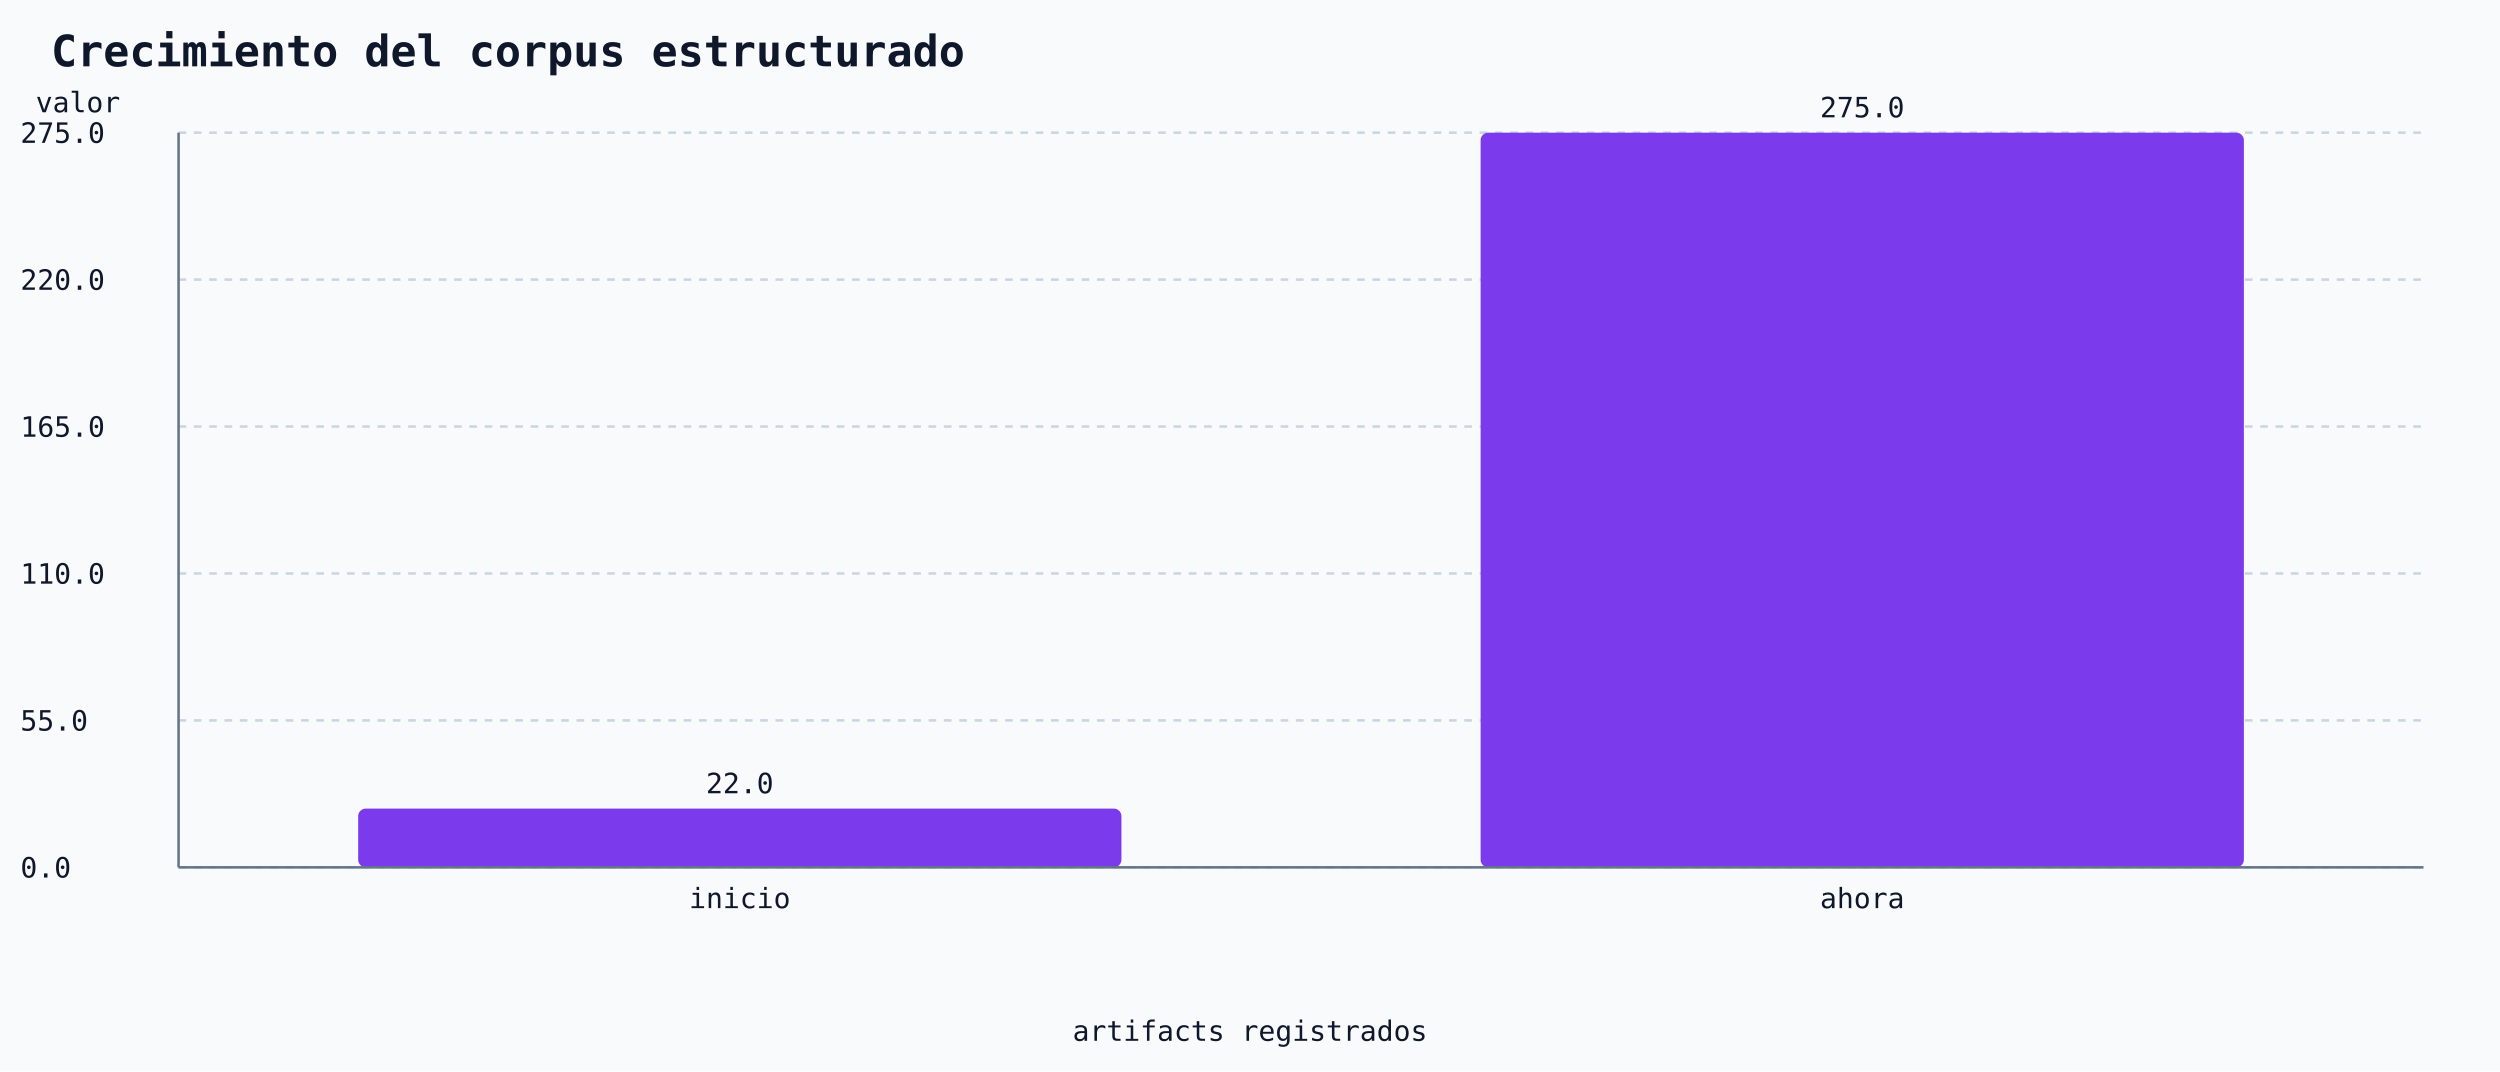
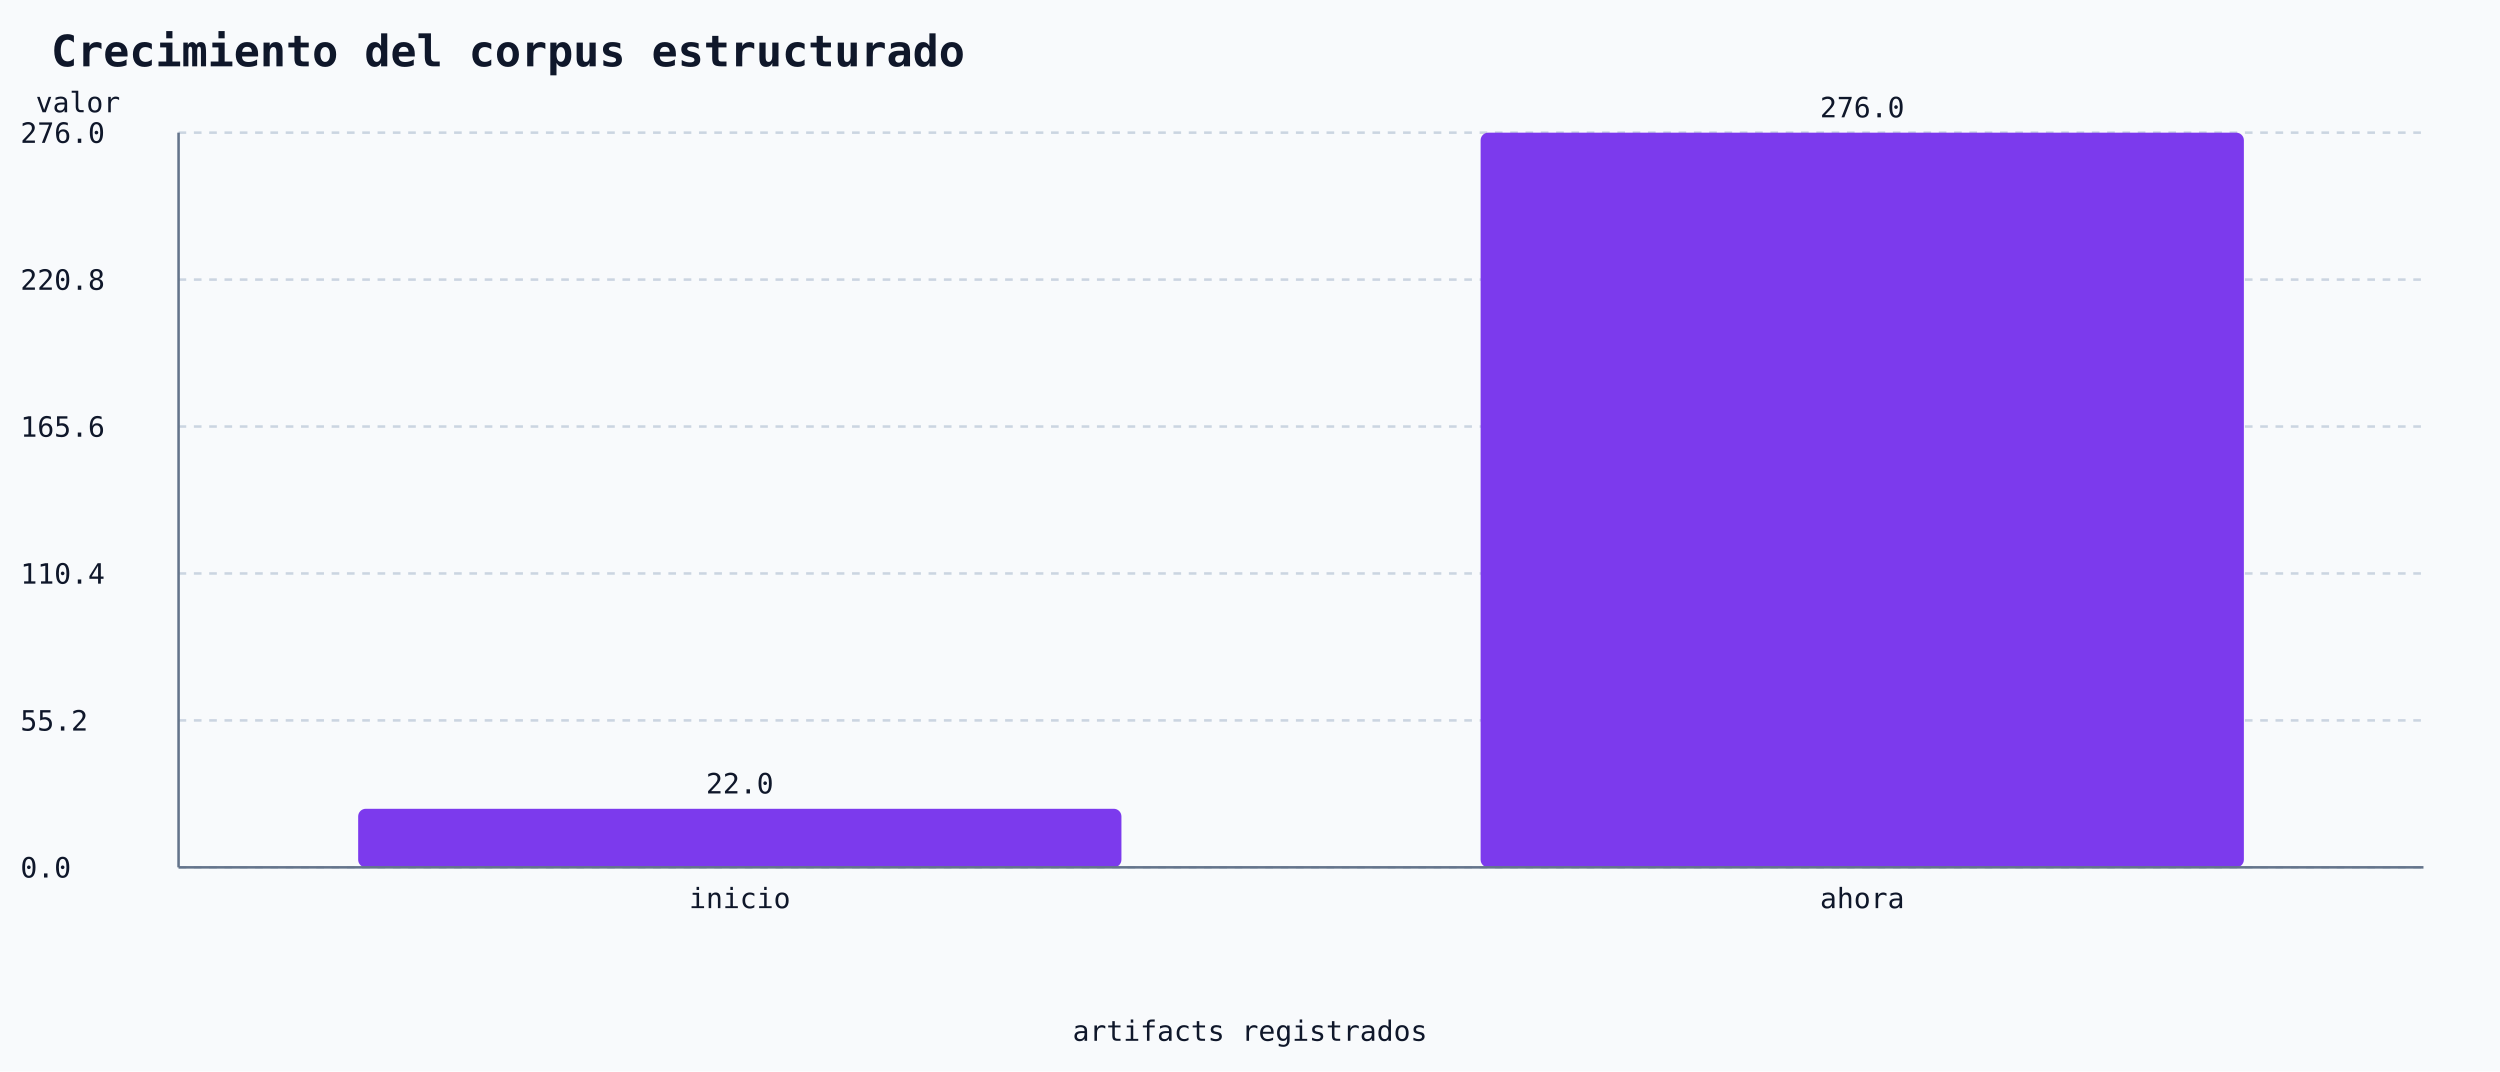
<svg xmlns="http://www.w3.org/2000/svg" width="980" height="420" viewBox="0 0 980 420">
  <style>
text { font-family: Menlo, Consolas, monospace; fill: #0f172a; }
.axis { stroke: #64748b; stroke-width: 1; }
.grid { stroke: #cbd5e1; stroke-width: 1; stroke-dasharray: 3 3; }
.title { font-size: 17px; font-weight: 700; }
.label { font-size: 11px; }
.small { font-size: 10px; }
</style>
  <rect x="0" y="0" width="980" height="420" fill="#f8fafc" />
  <text x="20" y="26" class="title">Crecimiento del corpus estructurado</text>
  <line x1="70" y1="340.00" x2="950" y2="340.00" class="grid" />
  <text x="8" y="344.00" class="label">0.0</text>
  <line x1="70" y1="282.40" x2="950" y2="282.40" class="grid" />
-   <text x="8" y="286.40" class="label">55.0</text>
+   <text x="8" y="286.40" class="label">55.2</text>
  <line x1="70" y1="224.80" x2="950" y2="224.80" class="grid" />
-   <text x="8" y="228.80" class="label">110.0</text>
+   <text x="8" y="228.80" class="label">110.4</text>
  <line x1="70" y1="167.20" x2="950" y2="167.20" class="grid" />
-   <text x="8" y="171.20" class="label">165.0</text>
+   <text x="8" y="171.20" class="label">165.6</text>
  <line x1="70" y1="109.60" x2="950" y2="109.60" class="grid" />
-   <text x="8" y="113.60" class="label">220.0</text>
+   <text x="8" y="113.60" class="label">220.8</text>
  <line x1="70" y1="52.00" x2="950" y2="52.00" class="grid" />
-   <text x="8" y="56.00" class="label">275.0</text>
-   <rect x="140.40" y="316.96" width="299.20" height="23.04" fill="#7c3aed" rx="3" />
+   <text x="8" y="56.00" class="label">276.0</text>
+   <rect x="140.40" y="317.04" width="299.20" height="22.96" fill="#7c3aed" rx="3" />
  <text x="290.00" y="356.00" text-anchor="middle" class="label">inicio</text>
-   <text x="290.00" y="310.96" text-anchor="middle" class="label">22.0</text>
+   <text x="290.00" y="311.04" text-anchor="middle" class="label">22.0</text>
  <rect x="580.40" y="52.00" width="299.20" height="288.00" fill="#7c3aed" rx="3" />
  <text x="730.00" y="356.00" text-anchor="middle" class="label">ahora</text>
-   <text x="730.00" y="46.00" text-anchor="middle" class="label">275.0</text>
+   <text x="730.00" y="46.00" text-anchor="middle" class="label">276.0</text>
  <line x1="70" y1="340" x2="950" y2="340" class="axis" />
  <line x1="70" y1="52" x2="70" y2="340" class="axis" />
  <text x="490" y="408" text-anchor="middle" class="label">artifacts registrados</text>
  <text x="14" y="44" class="label">valor</text>
</svg>
